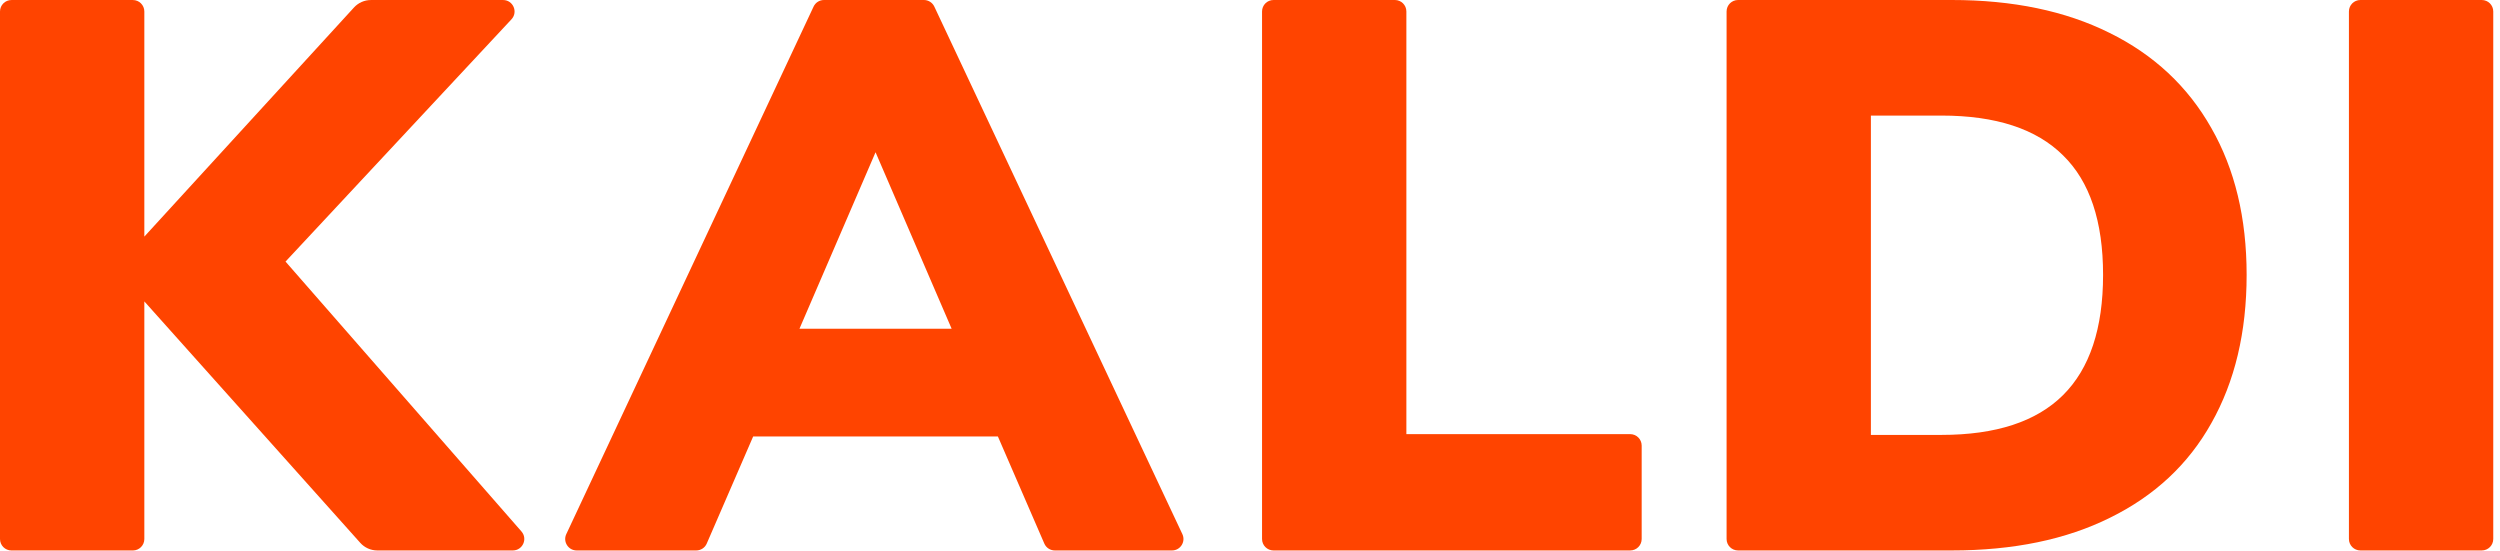
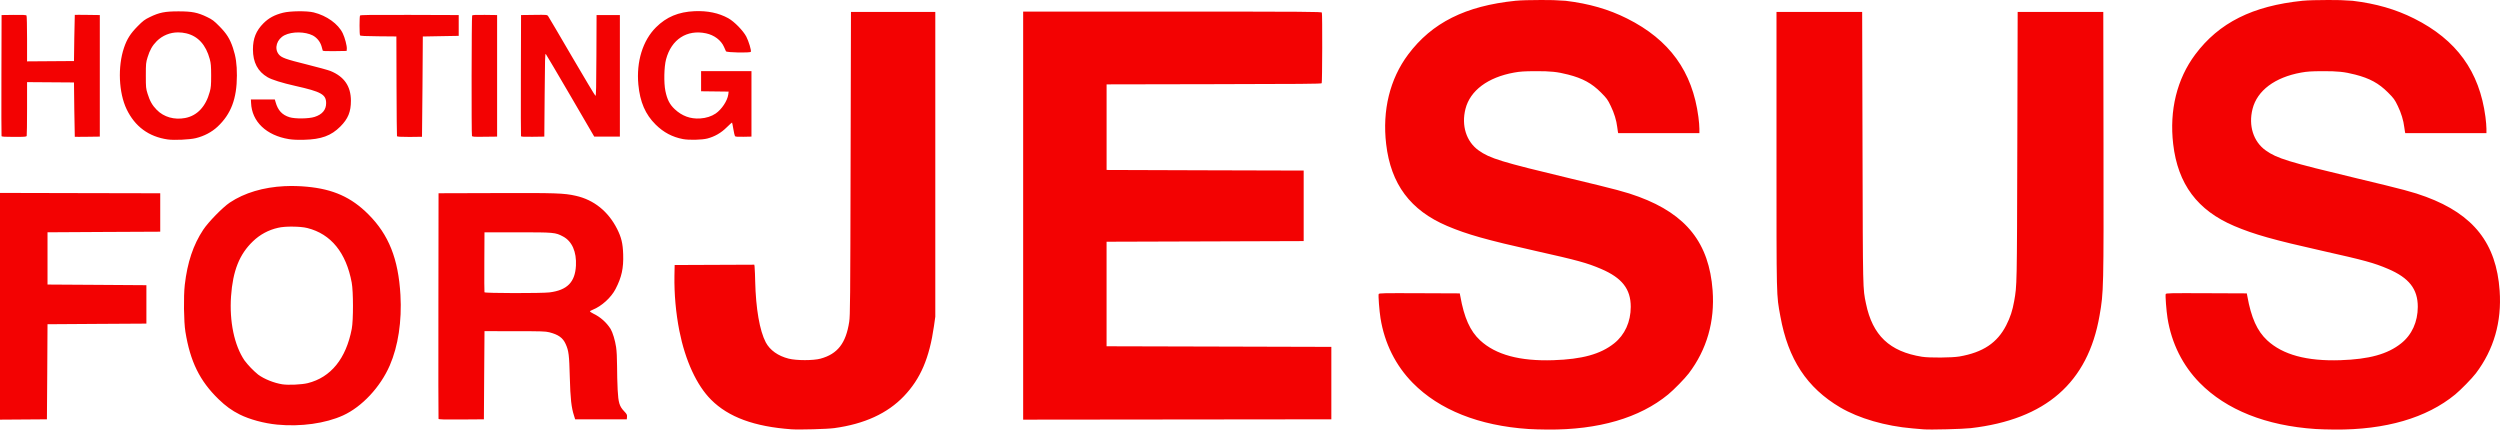
- <svg xmlns="http://www.w3.org/2000/svg" xmlns:xlink="http://www.w3.org/1999/xlink" viewBox="0 0 109 24">
-   <g transform="translate(-1470)">
-     <g style="mix-blend-mode:normal" transform="translate(1470)" fill="#f40">
-       <use xlink:href="#b" style="mix-blend-mode:normal" />
-       <use xlink:href="#c" style="mix-blend-mode:normal" />
-       <use xlink:href="#d" style="mix-blend-mode:normal" />
-       <use xlink:href="#e" style="mix-blend-mode:normal" />
-       <use xlink:href="#f" style="mix-blend-mode:normal" />
-     </g>
-   </g>
-   <defs>
-     <path id="b" d="M22.735 23.171c.283.323.053.829-.376.829h-5.907c-.285 0-.556-.121-.745-.333l-9.414-10.526v10.36c0 .276-.224.5-.5.5h-5.293c-.276 0-.5-.224-.5-.5v-23c0-.276.224-.5.5-.5h5.293c.276 0 .5.224.5.5v9.815l9.141-9.99c.19-.207.457-.325.738-.325h5.762c.437 0 .664.521.366.841l-9.851 10.563 10.287 11.767z" />
-     <path id="c" d="M45.991 24c-.199 0-.38-.118-.459-.301l-2.024-4.669h-10.67l-2.024 4.669c-.079.183-.259.301-.459.301h-5.212c-.366 0-.608-.381-.453-.712l10.782-23c.082-.176.259-.288.453-.288h4.358c.194 0 .37.112.453.287l10.815 23c.156.332-.086.713-.452.713h-5.108zm-11.135-9.668h6.635l-3.317-7.694-3.317 7.694z" />
-     <path id="d" d="M55.525 24c-.276 0-.5-.224-.5-.5v-23c0-.276.224-.5.5-.5h5.293c.276 0 .5.224.5.5v18.428h9.759c.276 0 .5.224.5.5v4.072c0 .276-.224.5-.5.5h-15.552z" />
-     <path id="e" d="M75.279.5c0-.276.224-.5.5-.5h9.315c2.667 0 4.959.477 6.874 1.43 1.938.953 3.42 2.338 4.446 4.153 1.026 1.793 1.539 3.926 1.539 6.4 0 2.496-.513 4.652-1.539 6.468-1.003 1.793-2.474 3.166-4.412 4.119-1.915.953-4.218 1.43-6.908 1.43h-9.315c-.276 0-.5-.224-.5-.5v-23zm9.37 18.462c2.371 0 4.138-.579 5.301-1.736 1.163-1.157 1.744-2.905 1.744-5.242 0-2.338-.581-4.074-1.744-5.209-1.163-1.157-2.93-1.736-5.301-1.736h-3.078v13.923h3.078z" />
-     <path id="f" d="M102.913 24c-.276 0-.5-.224-.5-.5v-23c0-.276.224-.5.5-.5h5.293c.276 0 .5.224.5.5v23c0 .276-.224.5-.5.5h-5.293z" />
-   </defs>
+ <svg xmlns="http://www.w3.org/2000/svg" height="20.62" width="119.999">
+   <path d="M73.973 0c-.485 0-.976.012-1.227.037-2.402.246-4.013 1.052-5.156 2.58-.877 1.173-1.245 2.676-1.055 4.299.225 1.923 1.162 3.18 2.932 3.932.95.403 1.886.667 4.238 1.195 2.022.453 2.473.577 3.143.863 1.009.43 1.429.968 1.427 1.823 0 .72-.285 1.345-.798 1.753-.652.519-1.536.762-2.918.807-1.61.053-2.766-.26-3.514-.953-.481-.445-.766-1.083-.951-2.12l-.026-.134-1.937-.008c-1.741-.007-1.939-.004-1.955.04-.025.065.031.81.088 1.161.194 1.204.724 2.268 1.547 3.104 1.276 1.296 3.181 2.054 5.554 2.213.2.013.615.025.922.027 2.44.018 4.411-.556 5.785-1.686.269-.22.809-.773.99-1.013.866-1.144 1.253-2.492 1.143-3.98-.167-2.265-1.253-3.644-3.537-4.493-.62-.23-1.072-.35-3.354-.896-3.25-.778-3.802-.947-4.341-1.332-.592-.423-.835-1.191-.631-1.993.224-.88 1.072-1.514 2.332-1.742.29-.052.484-.065 1.023-.068.734-.003 1.048.03 1.573.164.698.179 1.135.417 1.576.86.28.281.319.335.472.652.162.333.27.685.309 1.011.01.083.024.182.031.219l.014.068H81.57v-.21c0-.116-.02-.37-.047-.565-.286-2.186-1.388-3.707-3.425-4.727-.89-.445-1.821-.714-2.95-.85A13.017 13.017 0 0 0 73.973 0zm37.777 0c-.484 0-.976.012-1.227.037-2.402.246-4.011 1.052-5.154 2.58-.876 1.173-1.246 2.676-1.057 4.299.225 1.923 1.163 3.18 2.932 3.932.95.403 1.887.667 4.238 1.195 2.022.453 2.473.577 3.143.863 1.009.43 1.429.968 1.428 1.823-.001.72-.285 1.345-.8 1.753-.651.519-1.535.762-2.917.807-1.61.053-2.764-.26-3.512-.953-.48-.445-.768-1.083-.953-2.12l-.025-.134-1.938-.008c-1.74-.007-1.938-.004-1.955.04-.025.065.031.81.088 1.161.194 1.204.724 2.268 1.547 3.104 1.277 1.296 3.181 2.054 5.555 2.213.199.013.614.025.921.027 2.44.018 4.412-.556 5.786-1.686.268-.22.808-.773.99-1.013.864-1.142 1.247-2.472 1.142-3.967-.158-2.268-1.246-3.655-3.535-4.506-.62-.23-1.073-.35-3.355-.896-3.251-.778-3.8-.947-4.34-1.332-.592-.423-.835-1.191-.63-1.993.223-.88 1.07-1.514 2.33-1.742.29-.052.484-.065 1.023-.068.734-.003 1.047.03 1.572.164.698.179 1.135.417 1.576.86.281.281.32.335.473.652.161.333.269.685.308 1.011.01.083.025.182.033.219l.014.068H119.348v-.21c0-.116-.022-.37-.047-.565-.287-2.186-1.389-3.707-3.426-4.727-.89-.445-1.821-.714-2.95-.85A13.017 13.017 0 0 0 111.75 0zM33.336.537c-.77.034-1.346.275-1.848.774-.637.633-.95 1.65-.847 2.75.078.835.337 1.434.832 1.921.38.375.802.597 1.31.694.291.055.913.04 1.172-.028.35-.092.657-.268.924-.533.135-.134.252-.238.26-.23.007.008.036.148.062.312.027.164.062.317.078.338.022.028.129.036.41.03l.381-.008V3.414h-2.418v.967l.662.008.66.008-.017.138c-.042.304-.316.717-.605.914-.198.135-.46.22-.745.237-.47.029-.87-.117-1.222-.447-.242-.227-.36-.458-.446-.87-.08-.39-.065-1.162.032-1.523.255-.957 1-1.44 1.918-1.246.394.083.724.333.863.652.04.09.081.184.094.21.03.062 1.171.084 1.195.023.027-.072-.104-.506-.219-.727-.15-.287-.577-.723-.865-.883C34.5.623 33.961.51 33.336.537zM14.332.541c-.284.003-.57.026-.746.07-.407.102-.686.253-.938.504-.357.358-.507.732-.507 1.256 0 .622.23 1.06.703 1.336.202.119.702.275 1.33.416 1.248.28 1.48.41 1.48.83 0 .32-.187.543-.558.66-.28.089-.932.096-1.198.014-.355-.11-.557-.328-.668-.719l-.039-.134h-1.148l.008.166c.037.897.73 1.56 1.816 1.738.175.028.417.04.73.031.825-.02 1.297-.193 1.739-.635.371-.371.51-.709.508-1.242-.003-.692-.32-1.153-.98-1.424-.107-.043-.615-.184-1.132-.312-1.028-.255-1.23-.328-1.359-.496-.22-.288-.083-.723.285-.909.367-.184.984-.178 1.358.012a.881.881 0 0 1 .414.506c.027.097.053.194.06.215.01.03.142.035.58.03l.567-.009.01-.098c.012-.134-.092-.538-.196-.751-.219-.45-.767-.844-1.392-1-.162-.04-.443-.058-.727-.055zM8.568.545c-.65 0-.921.053-1.375.274-.251.122-.325.177-.59.445-.34.344-.508.607-.65 1.025-.308.906-.255 2.16.123 2.95.4.835 1.063 1.324 1.977 1.455.308.043 1.054.009 1.345-.063.399-.097.766-.29 1.041-.547.65-.606.931-1.35.932-2.459 0-.551-.05-.908-.191-1.33-.143-.429-.303-.683-.647-1.031-.265-.268-.338-.323-.59-.445C9.49.599 9.218.545 8.568.545zm40.543.012v19.586l7.397-.008 7.396-.008V16.65l-5.394-.015-5.395-.014v-5.018l4.73-.015 4.731-.016V8.187l-4.73-.013-4.73-.016V4.05l5.152-.01c4.075-.006 5.154-.015 5.173-.045.028-.044.036-3.317.008-3.389-.016-.044-.677-.049-7.178-.049zm-8.265.015l-.018 7.268c-.015 6.63-.02 7.298-.066 7.605-.157 1.031-.559 1.546-1.377 1.77-.346.094-1.15.095-1.528 0-.509-.128-.9-.405-1.1-.781-.294-.559-.478-1.62-.509-2.942a12.44 12.44 0 0 0-.03-.718l-.013-.069-1.91.008-1.912.008-.01.514a12.79 12.79 0 0 0 .236 2.644c.285 1.432.832 2.618 1.526 3.31.832.833 2.073 1.29 3.855 1.417.372.027 1.719-.01 2.055-.057 1.447-.198 2.549-.704 3.34-1.53.799-.836 1.224-1.825 1.445-3.366l.064-.453V.573h-2.023zm44.425 0v6.633c0 7.302-.008 6.908.186 7.979.372 2.059 1.272 3.428 2.875 4.373.893.526 2.168.896 3.469 1.006l.53.045c.318.027 1.88-.013 2.265-.057 3.6-.417 5.622-2.183 6.181-5.4.198-1.14.2-1.212.19-8.247l-.01-6.332h-4.11L96.83 7.04c-.018 6.753-.016 6.644-.15 7.41-.081.458-.187.78-.381 1.162-.43.845-1.118 1.303-2.246 1.499-.361.062-1.443.07-1.8.013-1.555-.25-2.371-1.024-2.687-2.552-.153-.744-.148-.5-.166-7.485L89.383.572h-2.055zM.662.715L.076.723.068 3.61C.064 5.197.066 6.513.074 6.534c.011.028.16.037.602.037.507 0 .59-.006.605-.047.01-.027.018-.62.018-1.317V3.942l1.127.008 1.125.008.015 1.299c.01.714.02 1.303.024 1.308.004.005.275.005.603 0l.598-.008V.723L4.193.715c-.328-.005-.6-.005-.603 0-.004.005-.015.505-.024 1.111L3.551 2.93l-1.125.008-1.127.008v-1.08c0-.595-.012-1.098-.026-1.12C1.255.718 1.112.71.663.717zm19 0c-1.864-.006-2.362.001-2.38.031-.032.05-.032.902 0 .951.017.028.242.04.884.045l.86.008.007 2.373c.004 1.305.014 2.39.022 2.41.01.03.159.04.603.04.325 0 .594-.004.598-.008.004-.004.015-1.09.023-2.41l.016-2.403.861-.016.862-.015V.723zm3.611 0c-.45-.006-.592.002-.61.031-.029.045-.037 5.705-.009 5.778.017.042.092.048.614.04l.593-.007V.723zm2.362 0l-.625.008-.008 2.887c-.004 1.587-.002 2.904.006 2.925.011.03.141.036.566.03l.553-.008.016-2.008c.013-1.719.02-1.998.056-1.955.023.028.556.93 1.184 2.006l1.14 1.957H29.754V.723H28.635l-.008 1.945c-.006 1.533-.015 1.94-.045 1.932-.02-.007-.528-.853-1.129-1.883-.6-1.03-1.115-1.904-1.142-1.941-.05-.069-.057-.069-.676-.061zm-17.09.84c.13-.001.263.014.394.045.564.133.945.55 1.13 1.238.054.204.065.327.066.787 0 .465-.01.579-.067.785-.19.705-.604 1.145-1.18 1.254-.52.099-1.019-.043-1.359-.385-.217-.218-.338-.432-.445-.779C7.004 4.242 7 4.2 7 3.625c0-.574.005-.619.084-.877.106-.345.228-.56.441-.775a1.446 1.446 0 0 1 1.02-.418zm5.12 7.38c-1.021.05-1.93.319-2.634.788-.337.225-1.03.933-1.277 1.306-.48.727-.76 1.563-.885 2.645-.063.544-.047 1.777.03 2.248.232 1.434.688 2.362 1.591 3.238.342.331.634.543 1.012.733.474.238 1.169.427 1.8.488 1.133.11 2.322-.057 3.165-.441.907-.414 1.791-1.36 2.242-2.399.403-.93.584-2.125.512-3.385-.1-1.733-.56-2.889-1.54-3.869-.82-.82-1.69-1.21-2.962-1.326a7.583 7.583 0 0 0-1.055-.025zM0 9.26v10.883l1.125-.008 1.127-.008.016-2.284.013-2.28 2.373-.016 2.373-.014v-1.844l-2.373-.016-2.373-.015V11.15l2.705-.016 2.705-.013V9.277l-3.845-.008zm23.77.008l-2.72.008-.007 5.394c-.004 2.967-.002 5.413.006 5.434.011.03.247.037 1.096.031l1.082-.008.013-2.117.016-2.115 1.451.002c1.283 0 1.474.006 1.658.052.438.112.653.265.787.565.146.324.17.519.198 1.588.027 1.032.075 1.46.205 1.857l.052.168h2.479l.01-.117c.008-.103-.007-.132-.139-.272-.227-.24-.277-.408-.31-1.03a27.005 27.005 0 0 1-.028-1.136c0-.386-.019-.73-.047-.914-.048-.32-.163-.702-.263-.869a2.022 2.022 0 0 0-.832-.736c-.088-.044-.159-.093-.159-.108 0-.014.059-.048.13-.076.428-.17.886-.585 1.099-.998.293-.567.387-.996.365-1.664-.016-.52-.086-.811-.29-1.217-.428-.845-1.114-1.396-1.98-1.591-.57-.13-.957-.141-3.872-.131zm-9.725 1.61c.268.001.538.024.709.068 1.134.285 1.863 1.184 2.129 2.623.079.428.08 1.801.002 2.212-.273 1.433-1.003 2.334-2.115 2.61-.287.071-.93.1-1.215.056-.4-.062-.87-.25-1.164-.466a4.098 4.098 0 0 1-.655-.68c-.49-.721-.73-1.874-.646-3.08.086-1.223.402-2.017 1.05-2.637a2.514 2.514 0 0 1 1.208-.65c.161-.04.428-.06.697-.057zm9.21.273h1.587c1.76 0 1.814.004 2.183.2.432.23.654.733.62 1.401-.042.794-.422 1.177-1.268 1.283-.379.047-3.105.043-3.123-.006-.008-.02-.01-.677-.006-1.459z" fill="#f30202" />
</svg>
